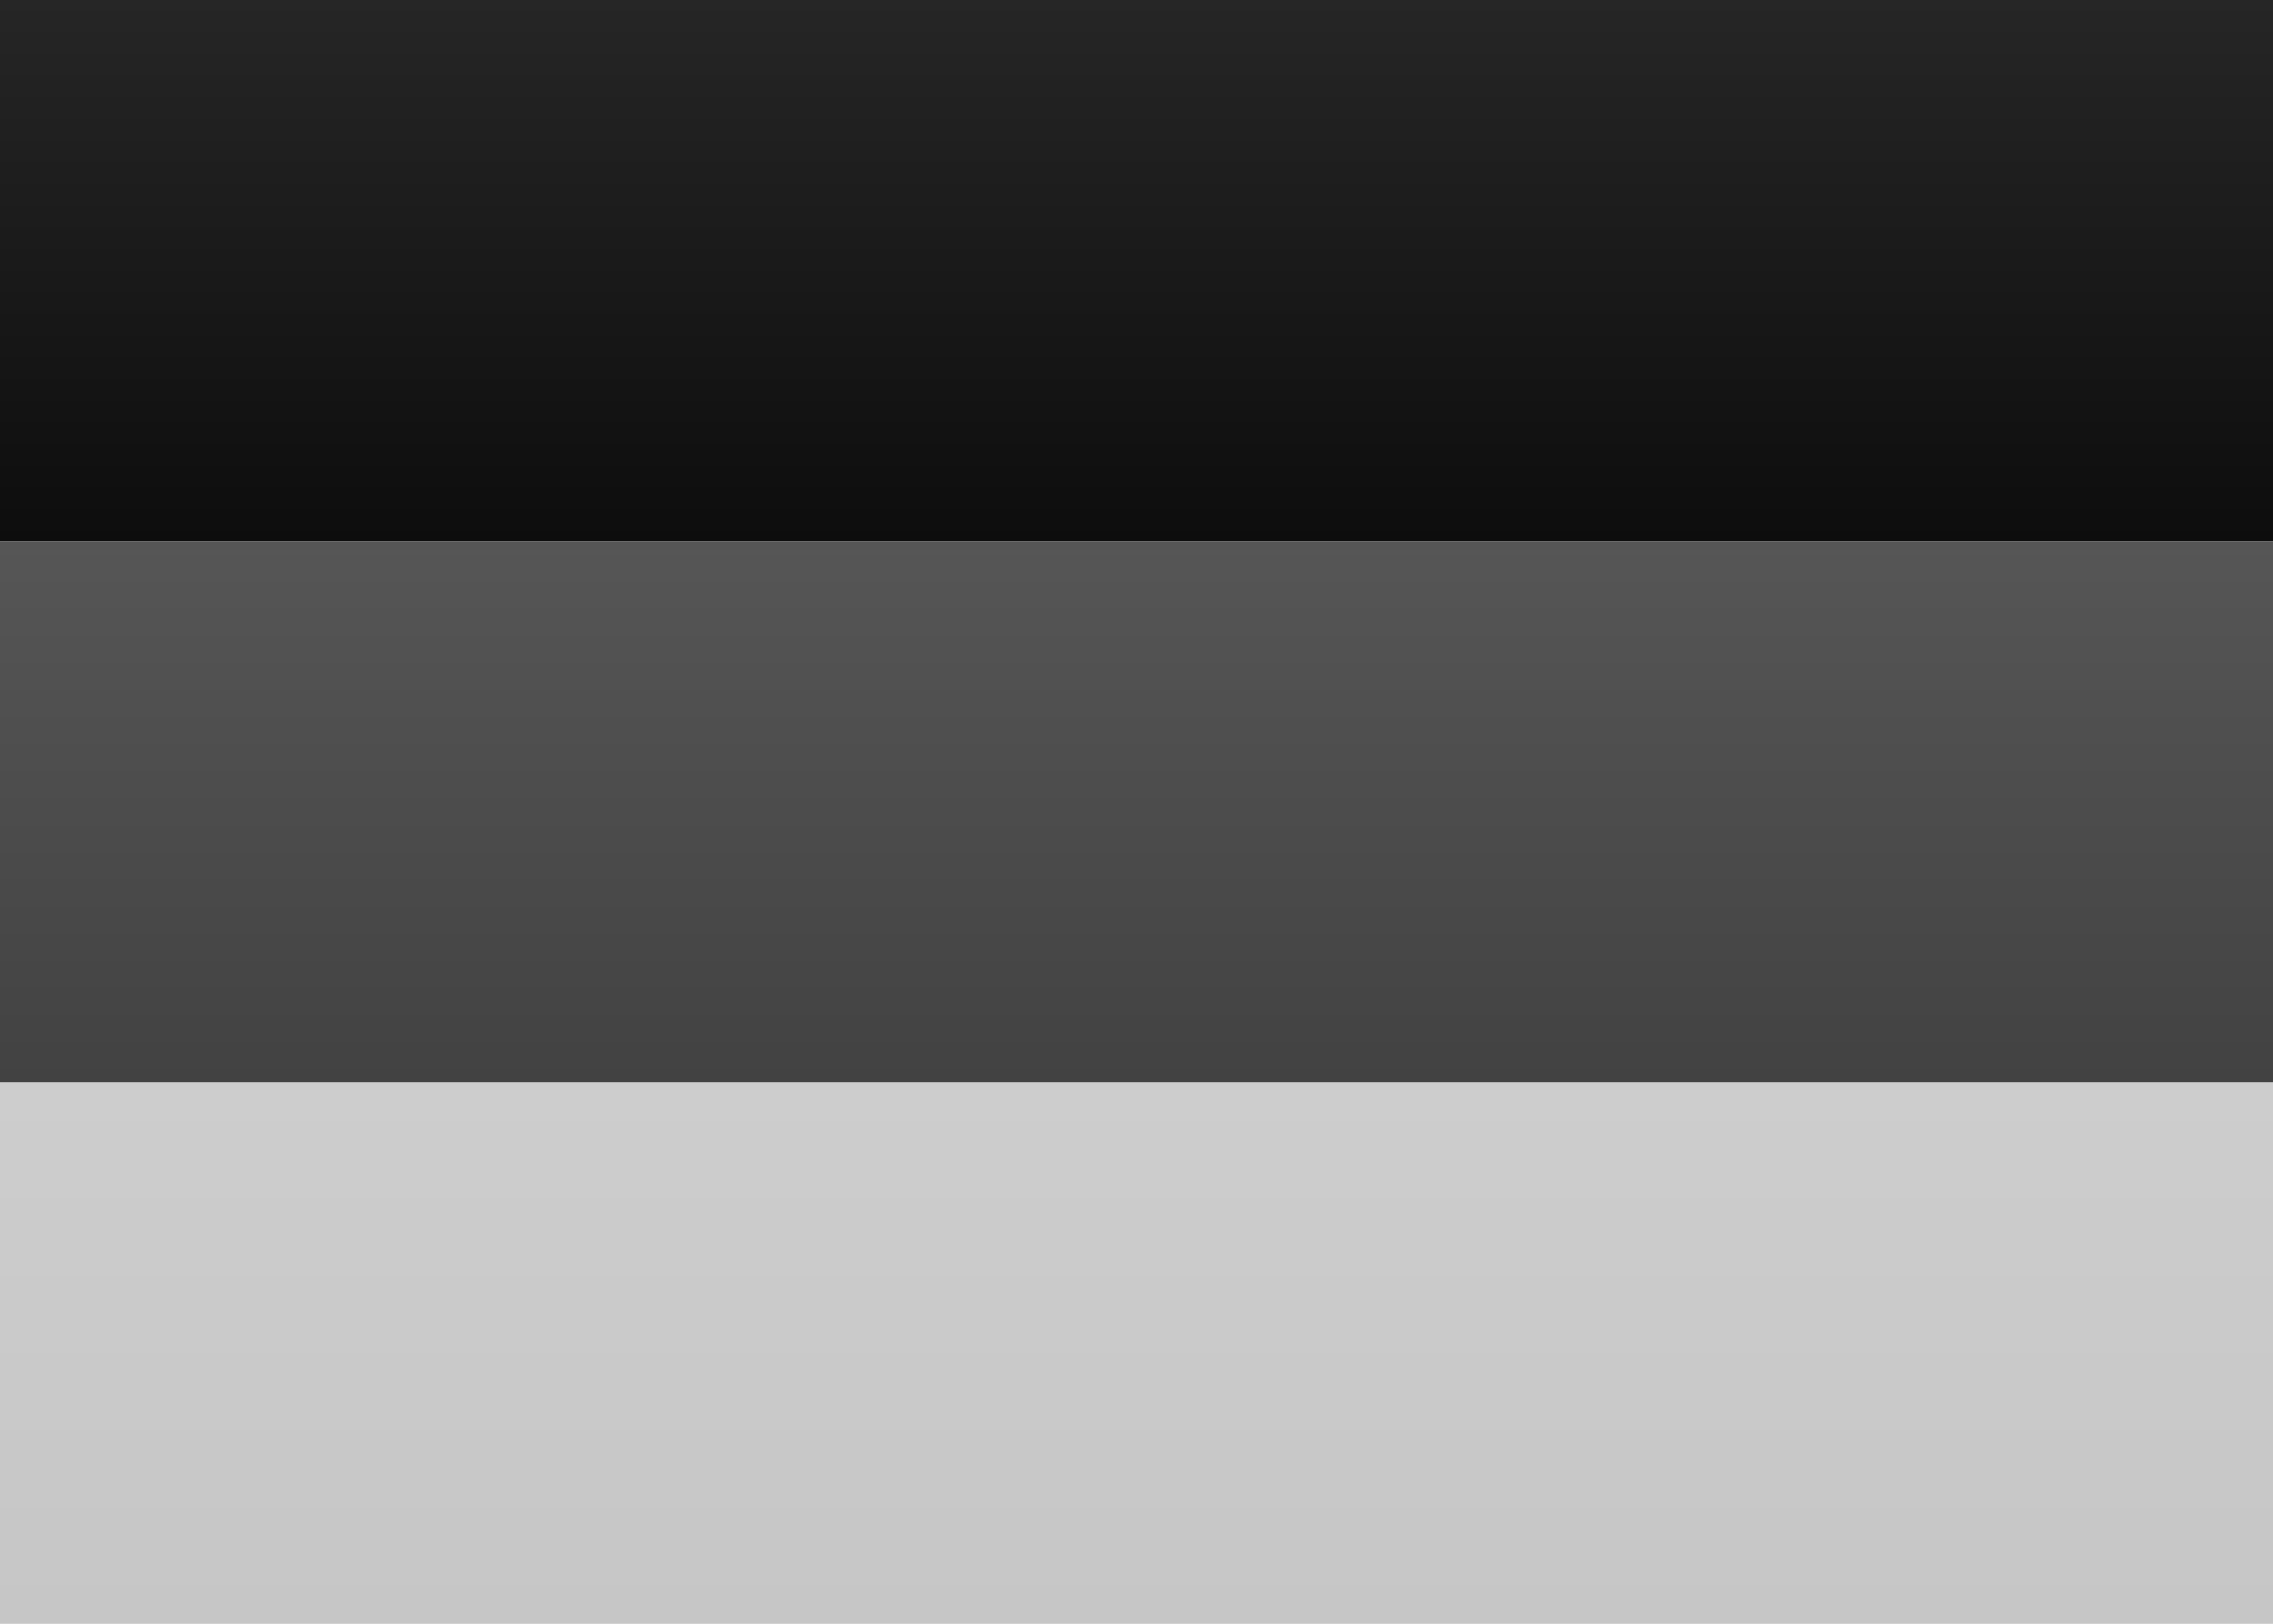
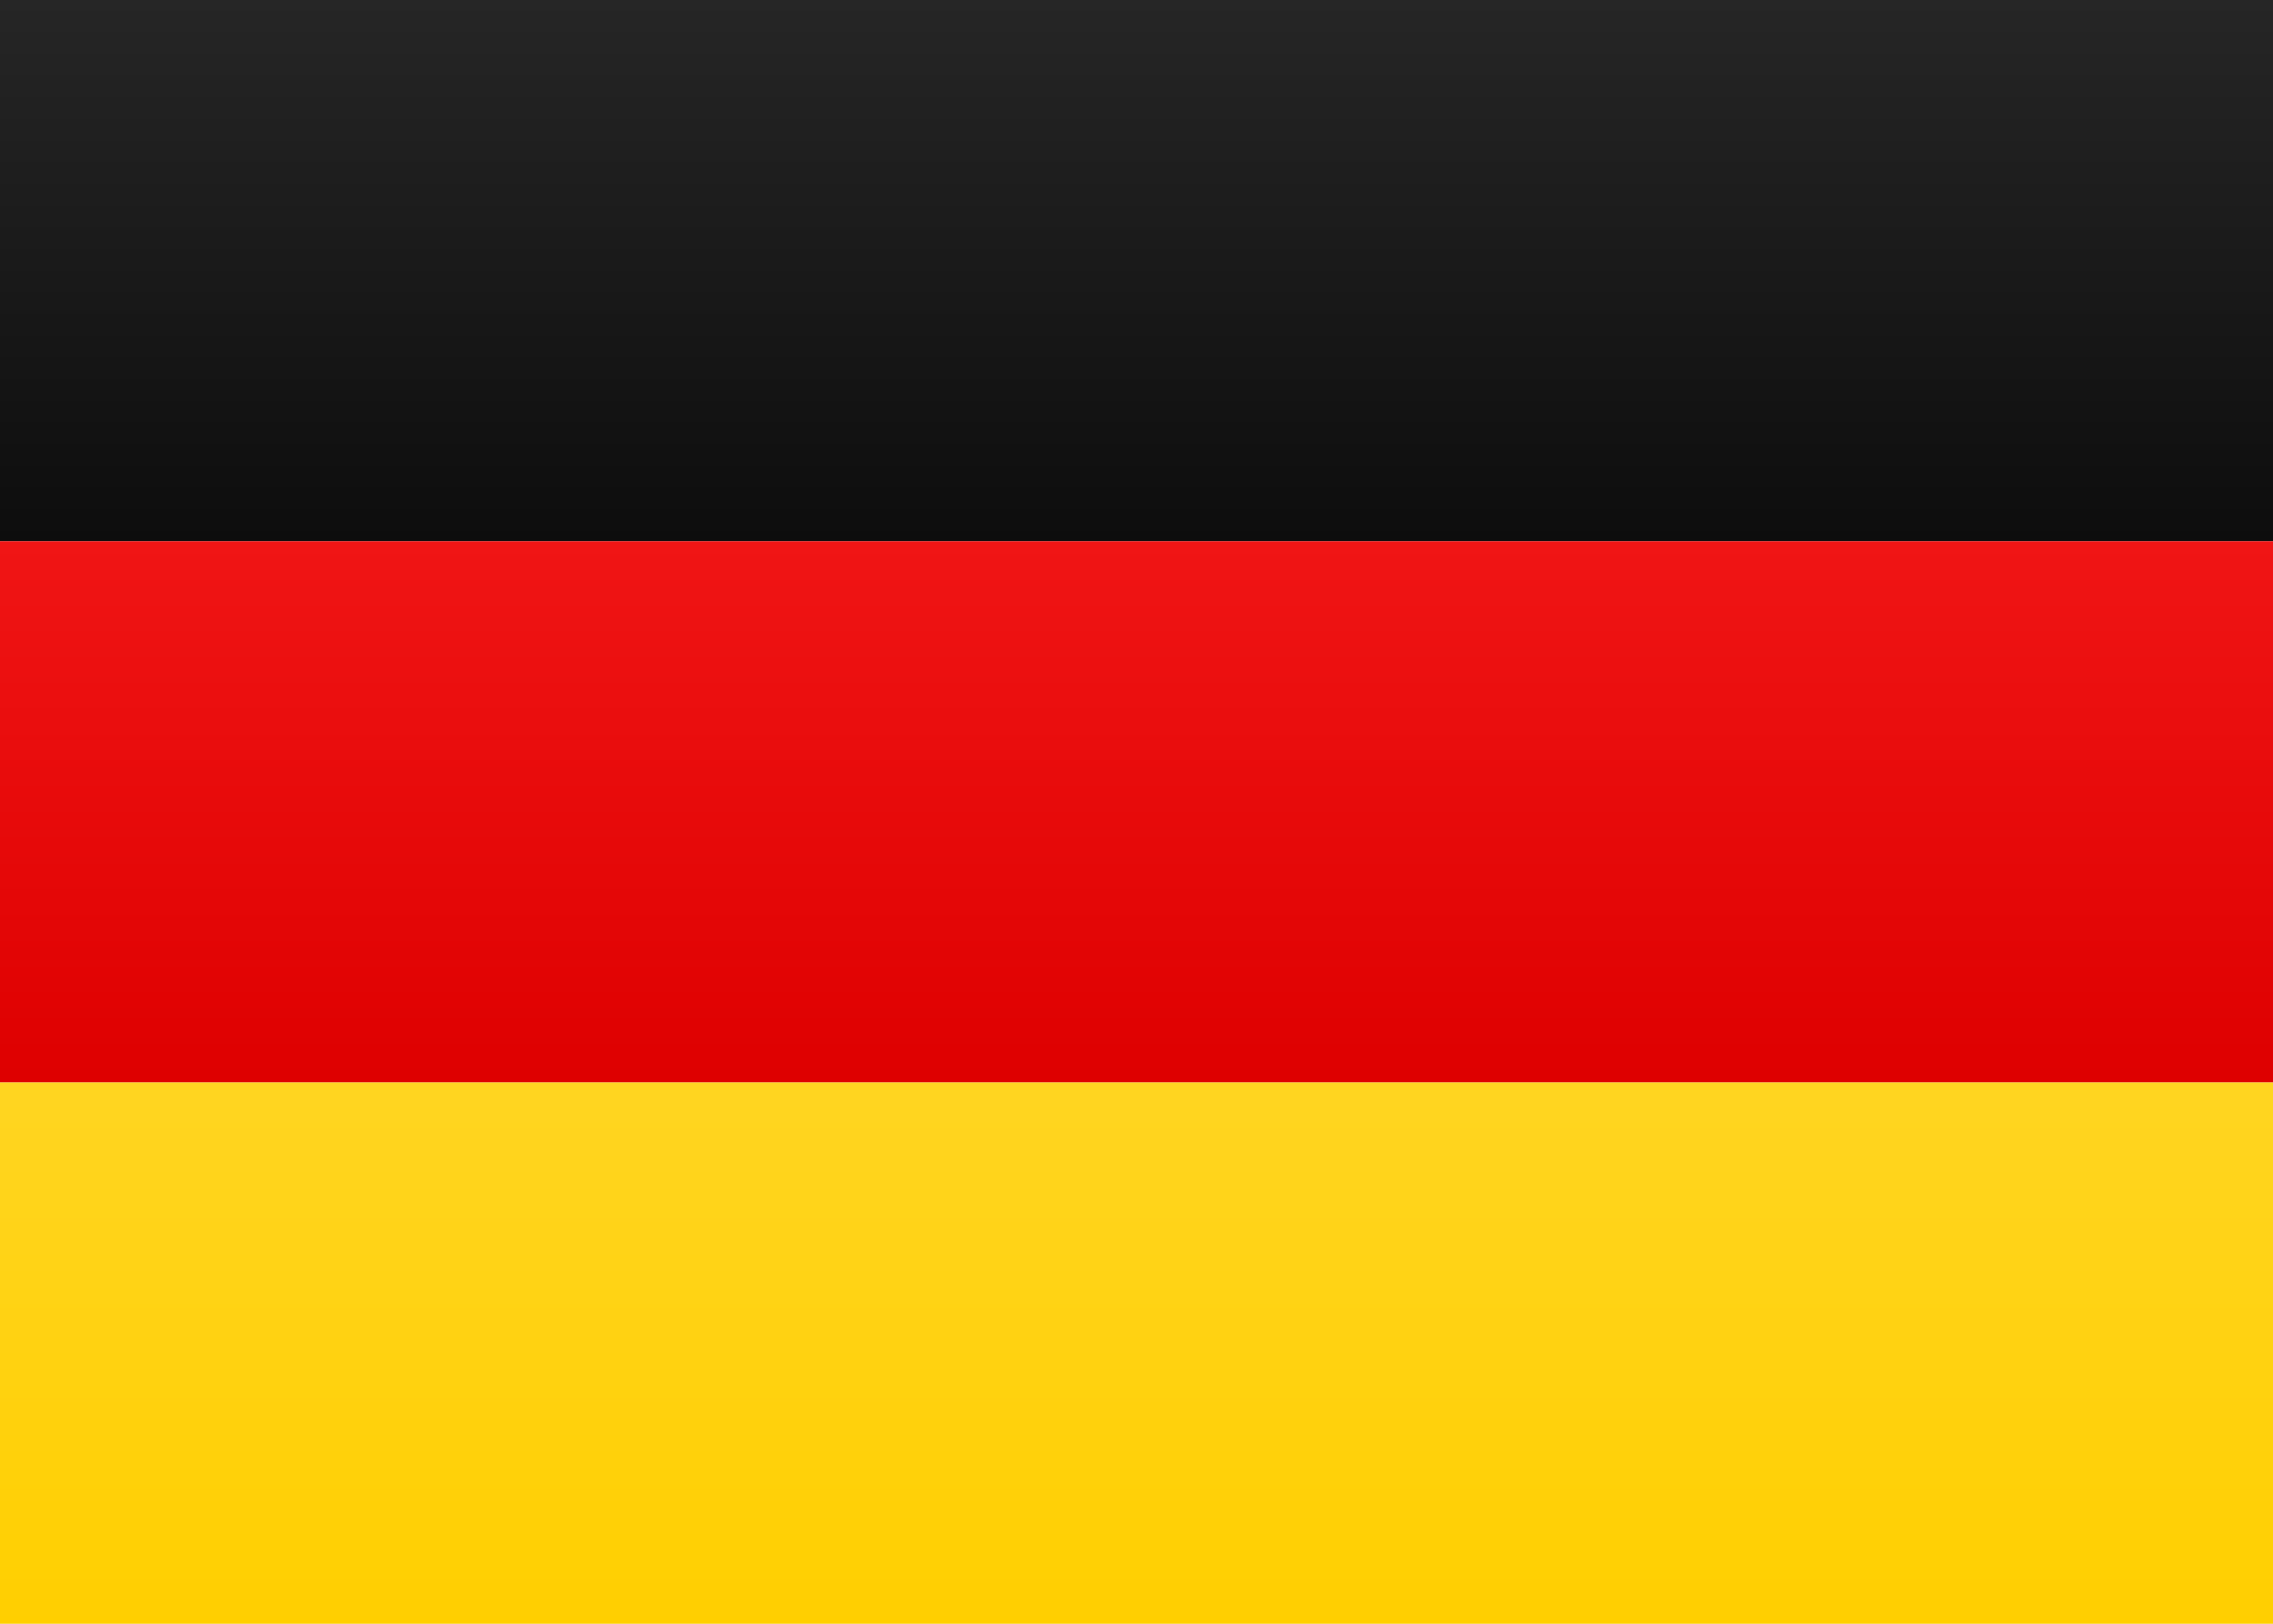
- <svg xmlns="http://www.w3.org/2000/svg" width="21px" height="15px" viewBox="0 0 21 15" version="1.1" id="svg36">
-   <defs id="defs26">
+ <svg xmlns="http://www.w3.org/2000/svg" width="21px" height="15px" viewBox="0 0 21 15" version="1.1">
+   <defs>
    <linearGradient x1="50%" y1="0%" x2="50%" y2="100%" id="linearGradient-1">
-       <stop stop-color="#FFFFFF" offset="0%" id="stop6" />
-       <stop stop-color="#F0F0F0" offset="100%" id="stop8" />
+       <stop stop-color="#FFFFFF" offset="0%" />
+       <stop stop-color="#F0F0F0" offset="100%" />
    </linearGradient>
    <linearGradient x1="50%" y1="0%" x2="50%" y2="100%" id="linearGradient-2">
-       <stop stop-color="#262626" offset="0%" id="stop11" />
-       <stop stop-color="#0D0D0D" offset="100%" id="stop13" />
+       <stop stop-color="#262626" offset="0%" />
+       <stop stop-color="#0D0D0D" offset="100%" />
    </linearGradient>
    <linearGradient x1="50%" y1="0%" x2="50%" y2="100%" id="linearGradient-3">
-       <stop stop-color="#F01515" offset="0%" id="stop16" />
-       <stop stop-color="#DE0000" offset="100%" id="stop18" />
+       <stop stop-color="#F01515" offset="0%" />
+       <stop stop-color="#DE0000" offset="100%" />
    </linearGradient>
    <linearGradient x1="50%" y1="0%" x2="50%" y2="100%" id="linearGradient-4">
-       <stop stop-color="#FFD521" offset="0%" id="stop21" />
-       <stop stop-color="#FFCF00" offset="100%" id="stop23" />
-     </linearGradient>
-     <linearGradient x1="50%" y1="0%" x2="50%" y2="100%" id="linearGradient4437">
-       <stop stop-color="#ffffff" offset="0%" id="stop58" />
-       <stop stop-color="#f0f0f0" offset="100%" id="stop60" />
-     </linearGradient>
-     <linearGradient x1="50%" y1="0%" x2="50%" y2="100%" id="linearGradient2822">
-       <stop stop-color="#262626" offset="0%" id="stop63" />
-       <stop stop-color="#0d0d0d" offset="100%" id="stop65" />
-     </linearGradient>
-     <linearGradient x1="50%" y1="0%" x2="50%" y2="100%" id="linearGradient2633">
-       <stop stop-color="#565656" offset="0%" id="stop68" />
-       <stop stop-color="#424242" offset="100%" id="stop70" />
-     </linearGradient>
-     <linearGradient x1="50%" y1="0%" x2="50%" y2="100%" id="linearGradient1643">
-       <stop stop-color="#cdcdcd" offset="0%" id="stop73" />
-       <stop stop-color="#c6c6c6" offset="100%" id="stop75" />
+       <stop stop-color="#FFD521" offset="0%" />
+       <stop stop-color="#FFCF00" offset="100%" />
    </linearGradient>
  </defs>
  <g id="Symbols" stroke="none" stroke-width="1" fill="none" fill-rule="evenodd">
    <g id="DE">
-       <rect id="FlagBackground" fill="url(#linearGradient4437)" x="0" y="0" width="21" height="15" />
-       <rect id="Rectangle-2" fill="url(#linearGradient2822)" x="0" y="0" width="21" height="5" />
-       <rect id="rect30" fill="url(#linearGradient2633)" x="0" y="5" width="21" height="5" />
-       <rect id="rect32" fill="url(#linearGradient1643)" x="0" y="10" width="21" height="5" />
+       <rect id="FlagBackground" fill="url(#linearGradient-1)" x="0" y="0" width="21" height="15" />
+       <rect id="Rectangle-2" fill="url(#linearGradient-2)" x="0" y="0" width="21" height="5" />
+       <rect id="Rectangle-2" fill="url(#linearGradient-3)" x="0" y="5" width="21" height="5" />
+       <rect id="Rectangle-2" fill="url(#linearGradient-4)" x="0" y="10" width="21" height="5" />
    </g>
  </g>
</svg>
